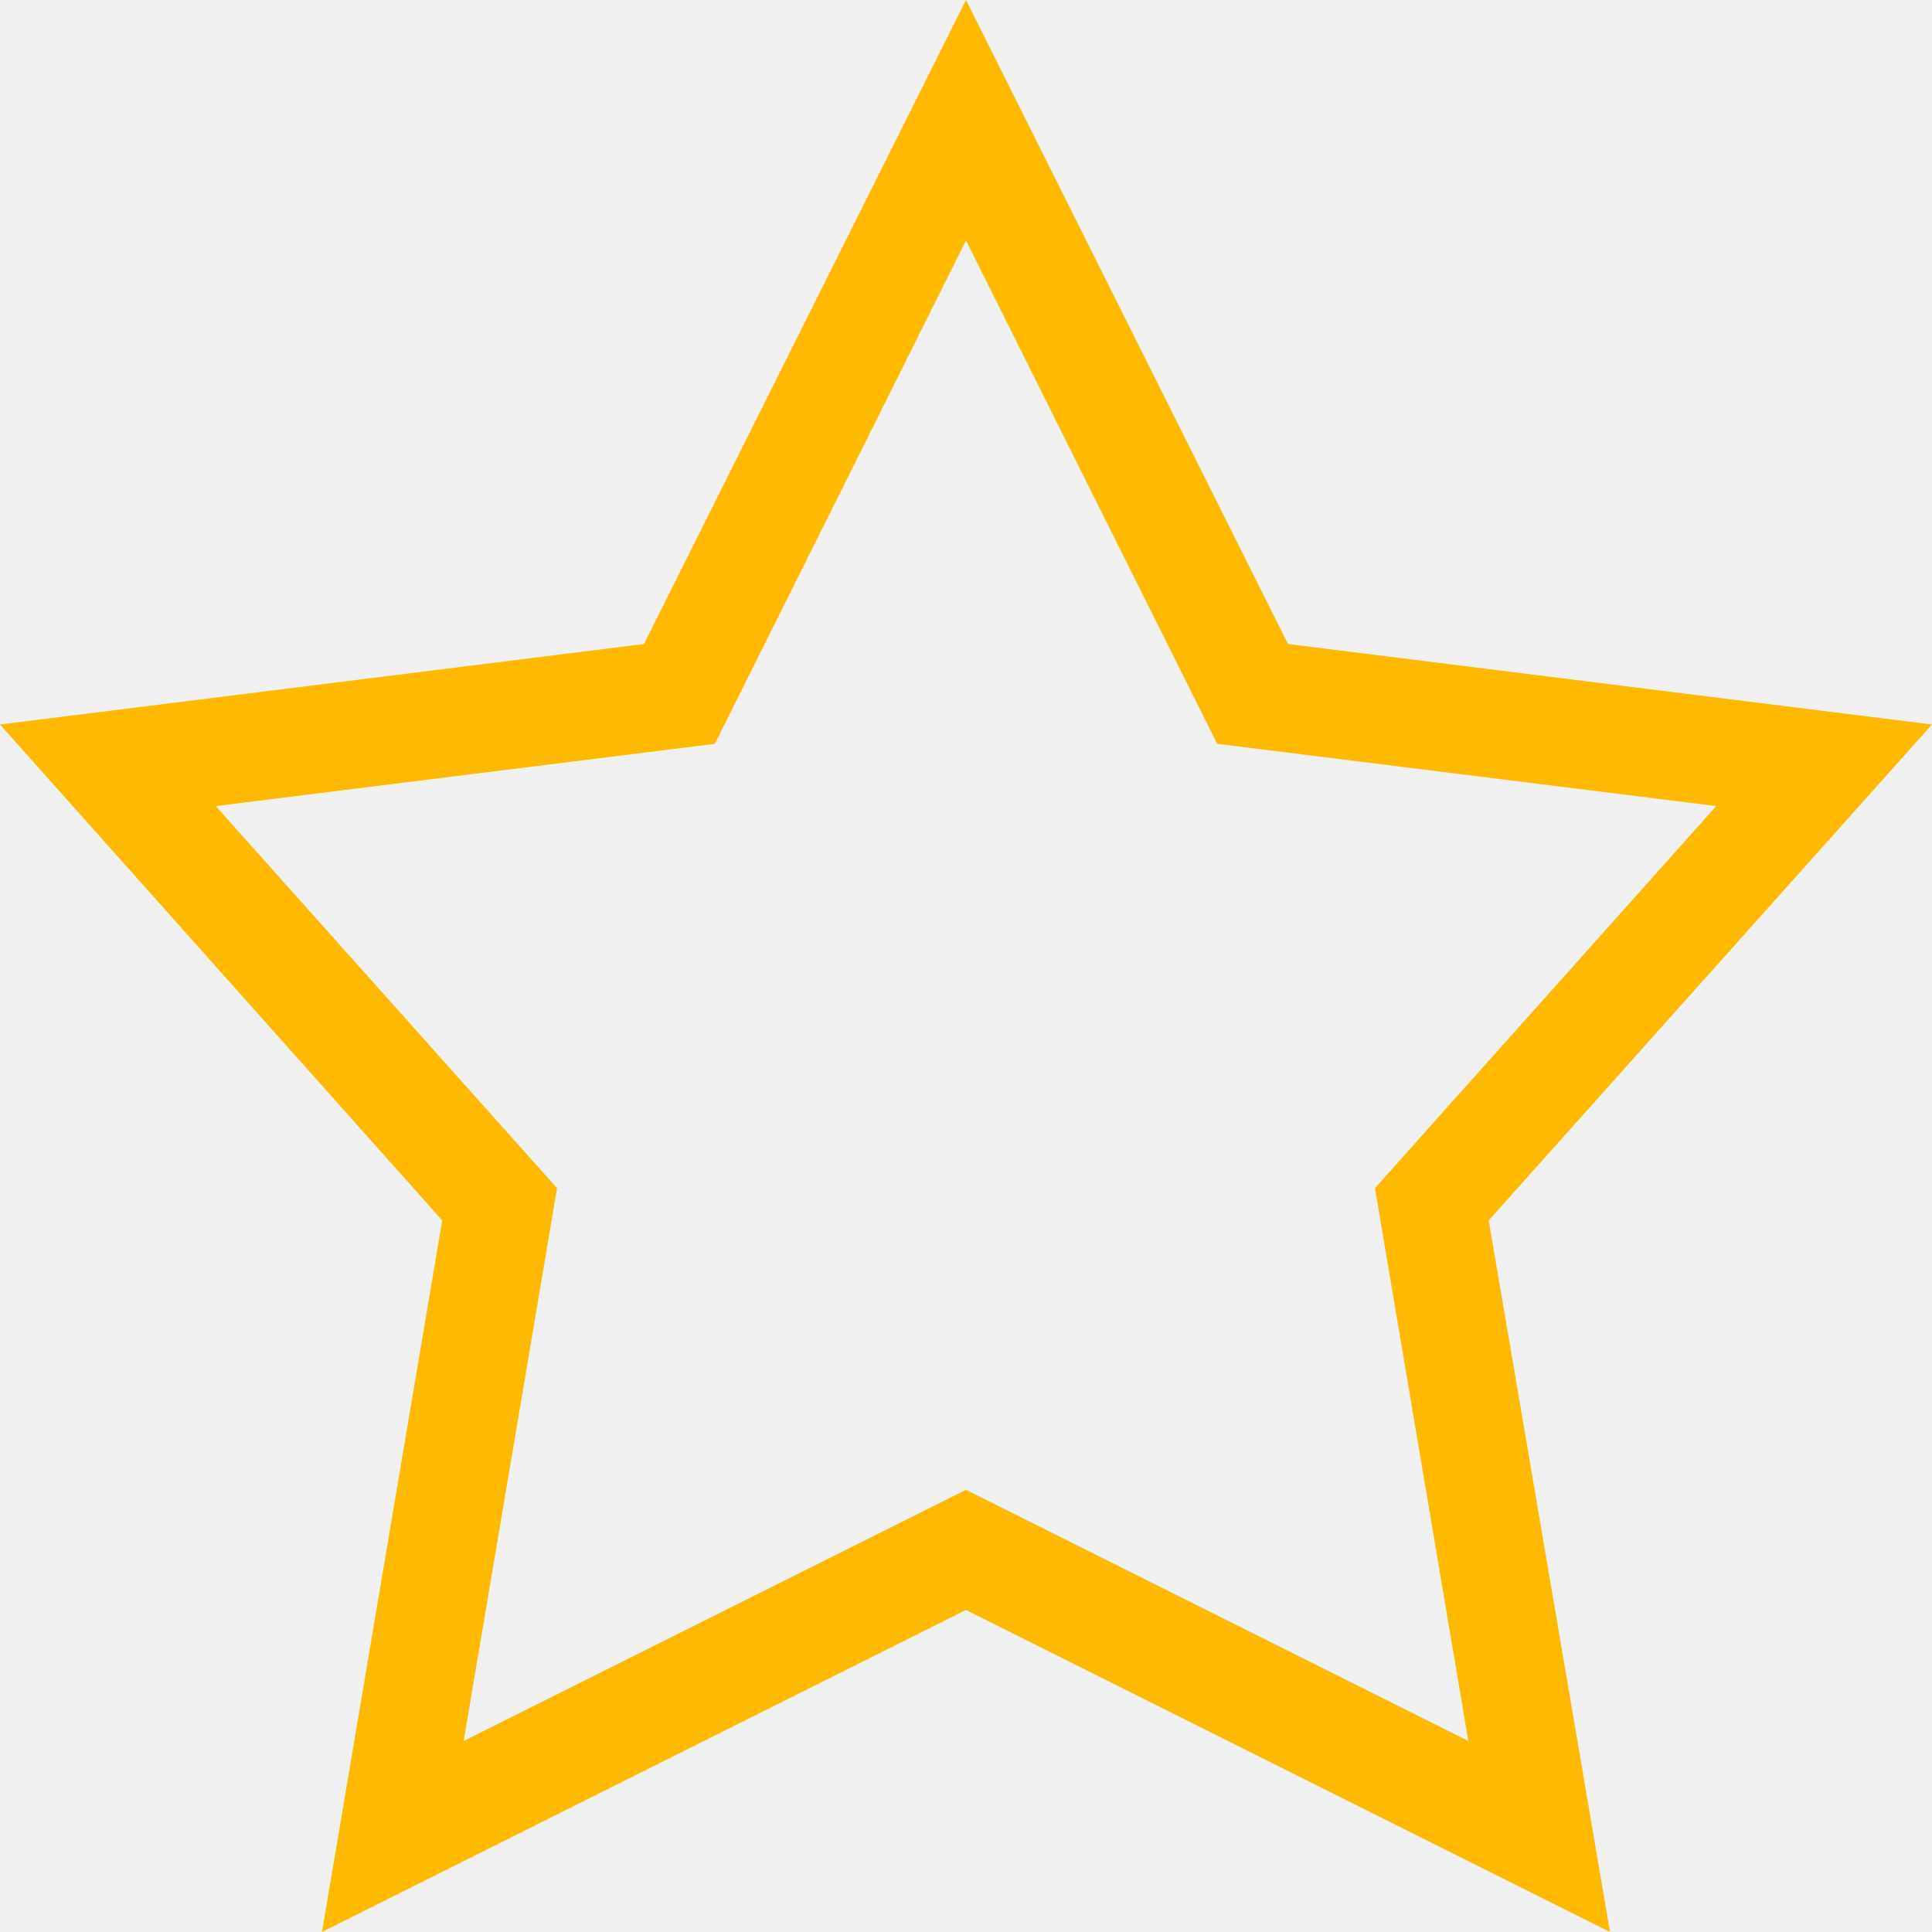
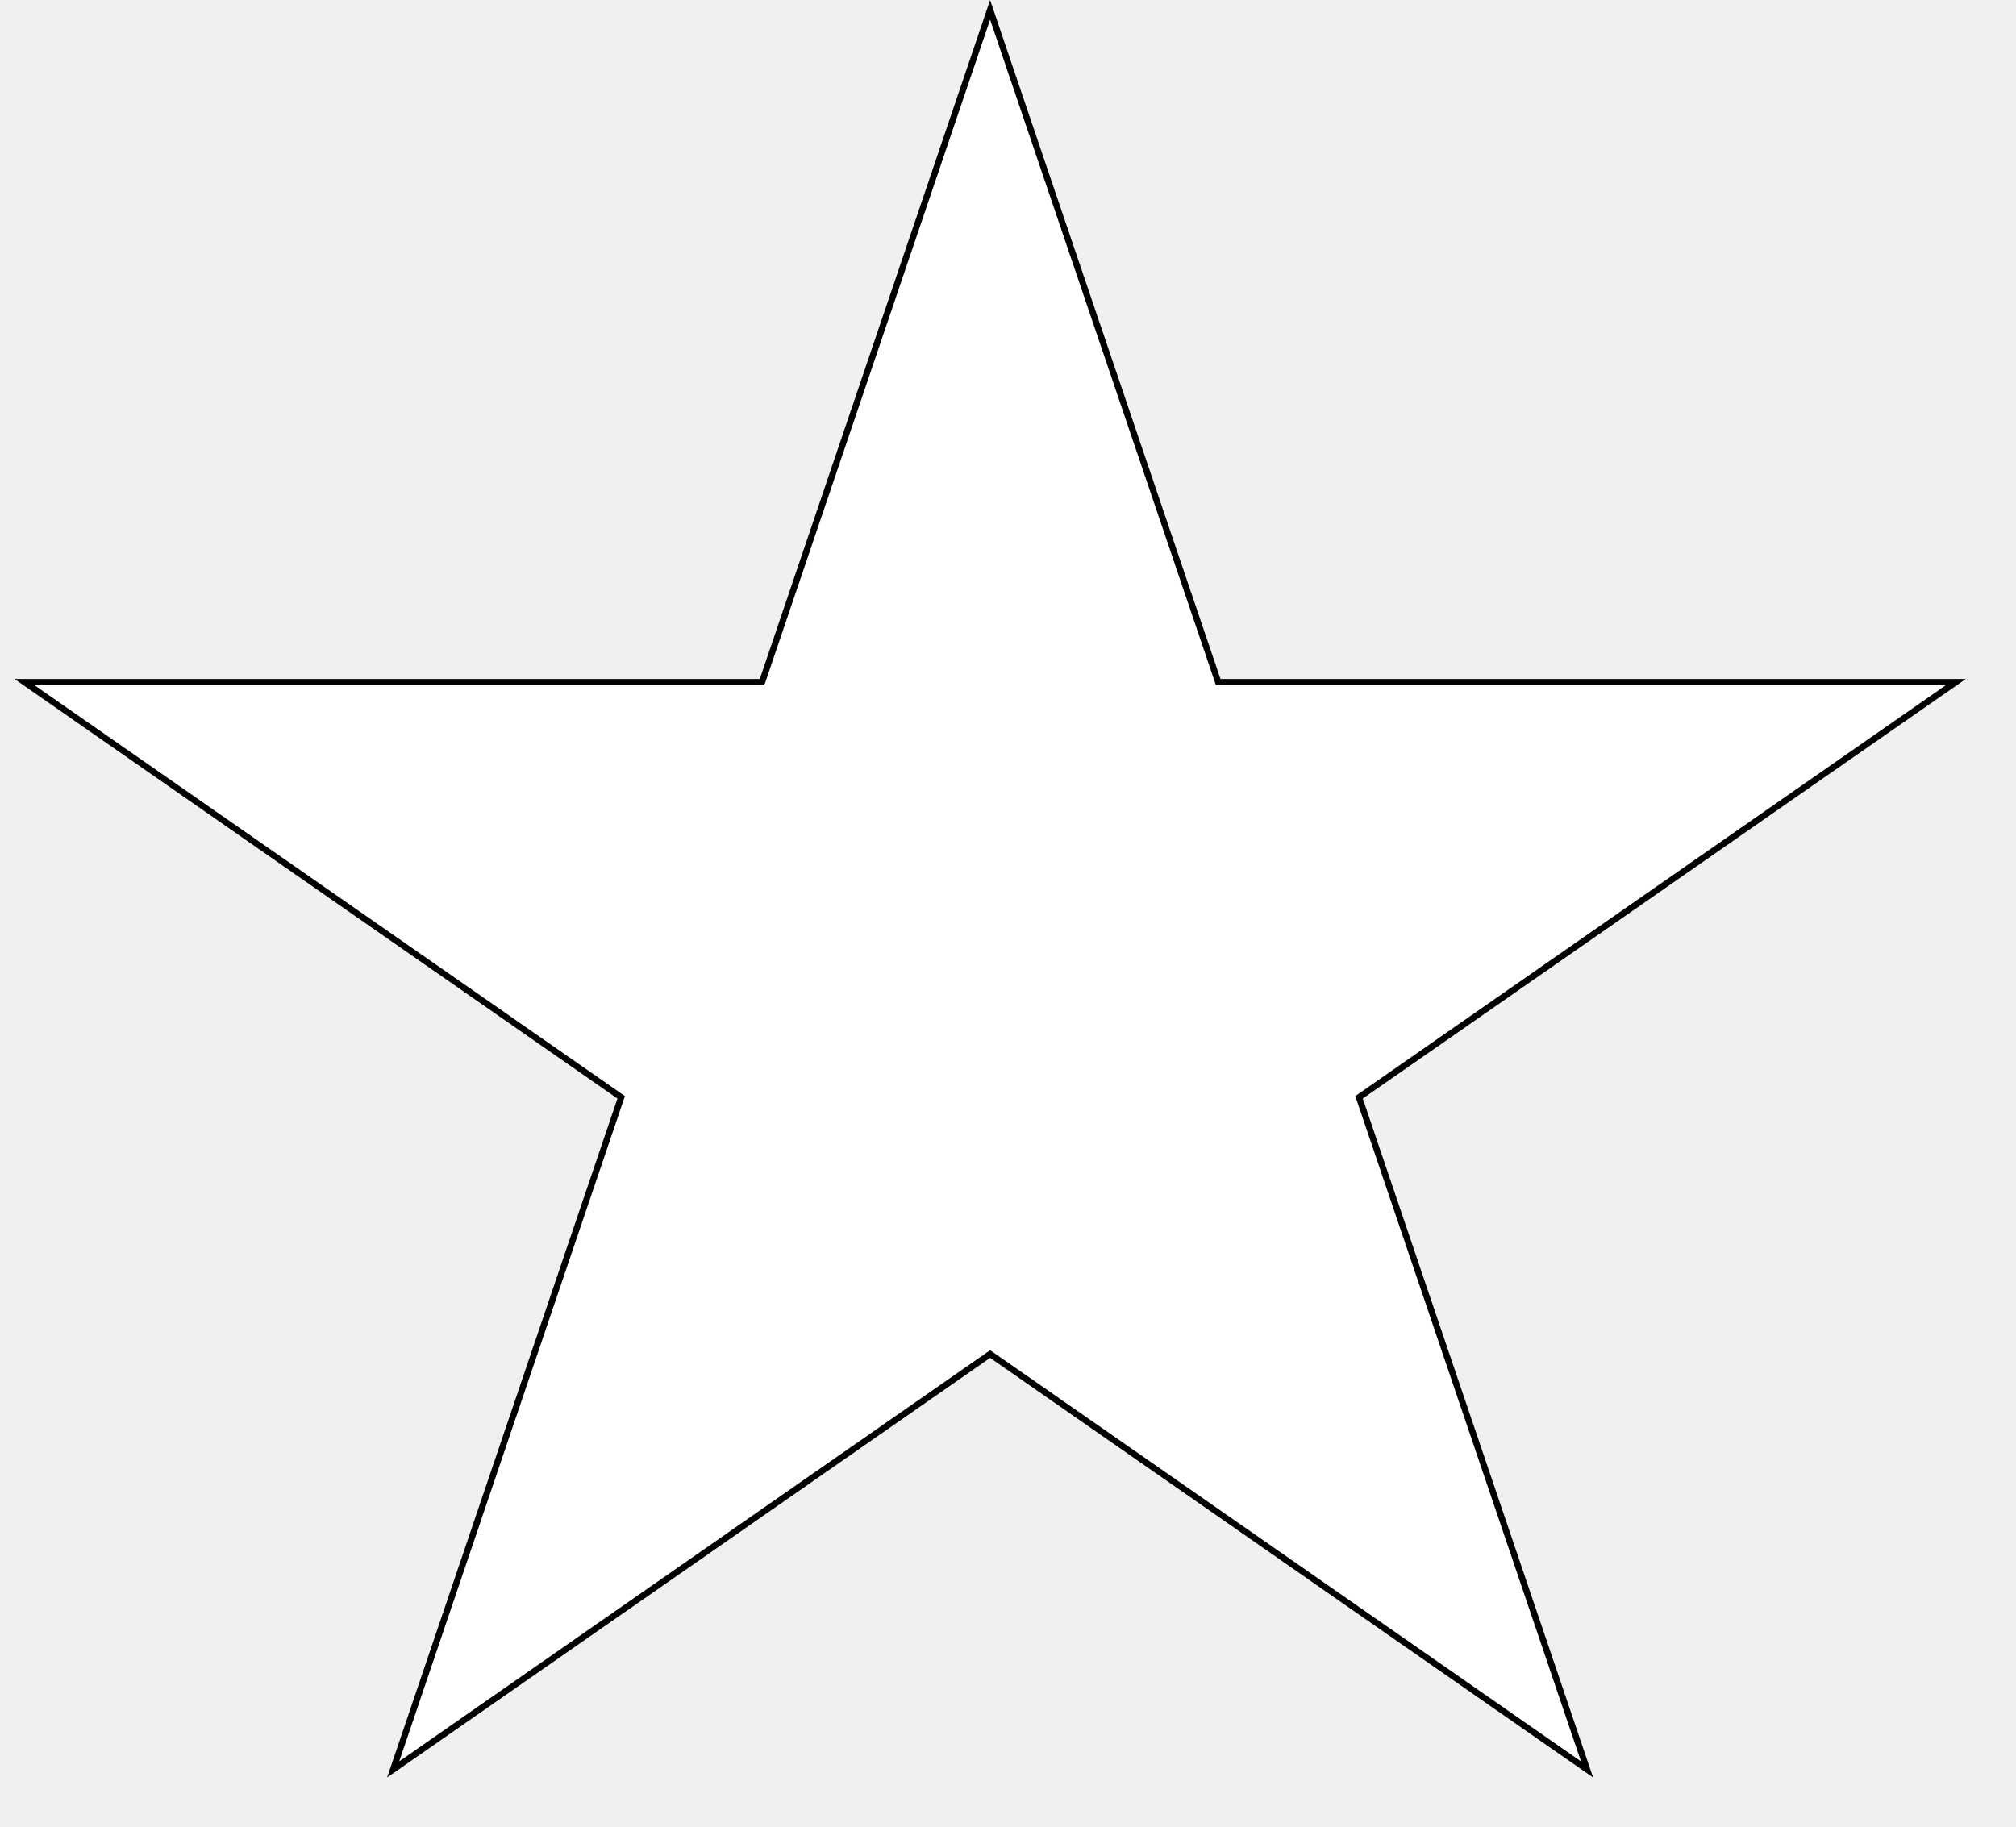
- <svg xmlns="http://www.w3.org/2000/svg" viewBox="0 0 18 18">
-   <path fill="#ffb900" d="M9 0l3 6 6 .75-4.13 4.62L15 18l-6-3-6 3 1.12-6.63L0 6.75 6 6l3-6zm0 2.24L6.66 6.93l-4.65.58 3.18 3.56-.87 5.15L9 13.88l4.68 2.34-.87-5.15 3.18-3.56-4.65-.58L9 2.24z" />
+ <svg xmlns="http://www.w3.org/2000/svg" width="32" height="29" viewBox="0 0 32 29" fill="none">
+   <path d="M15.716 0.156L19.325 10.795L19.336 10.829H19.372L31.044 10.829L21.603 17.399L21.572 17.421L21.584 17.456L25.191 28.091L15.745 21.516L15.716 21.497L15.688 21.516L6.241 28.091L9.848 17.456L9.86 17.421L9.829 17.399L0.389 10.829L12.06 10.829H12.096L12.108 10.795L15.716 0.156Z" fill="white" stroke="black" stroke-width="0.1" />
</svg>
